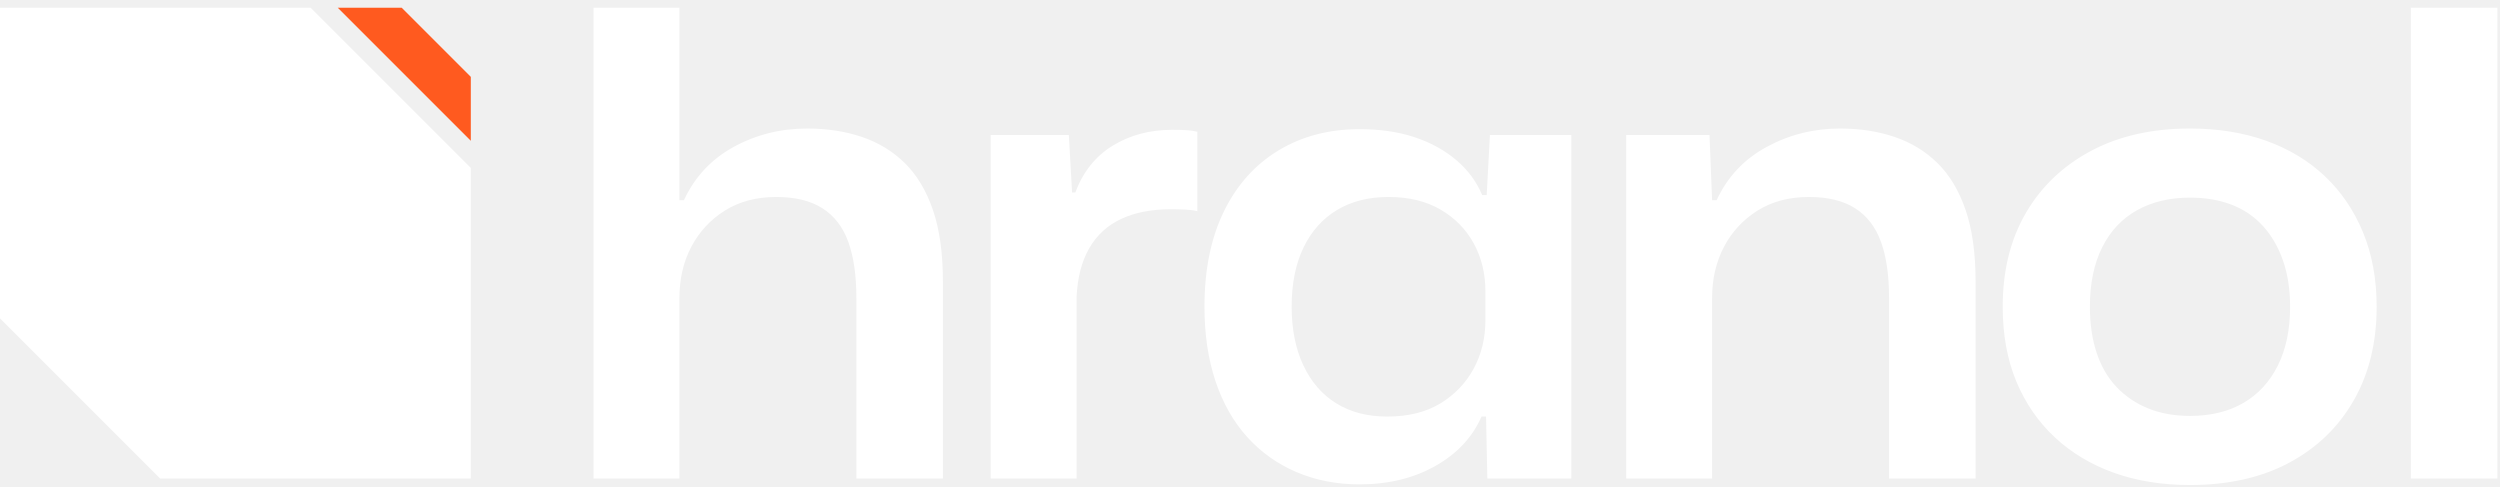
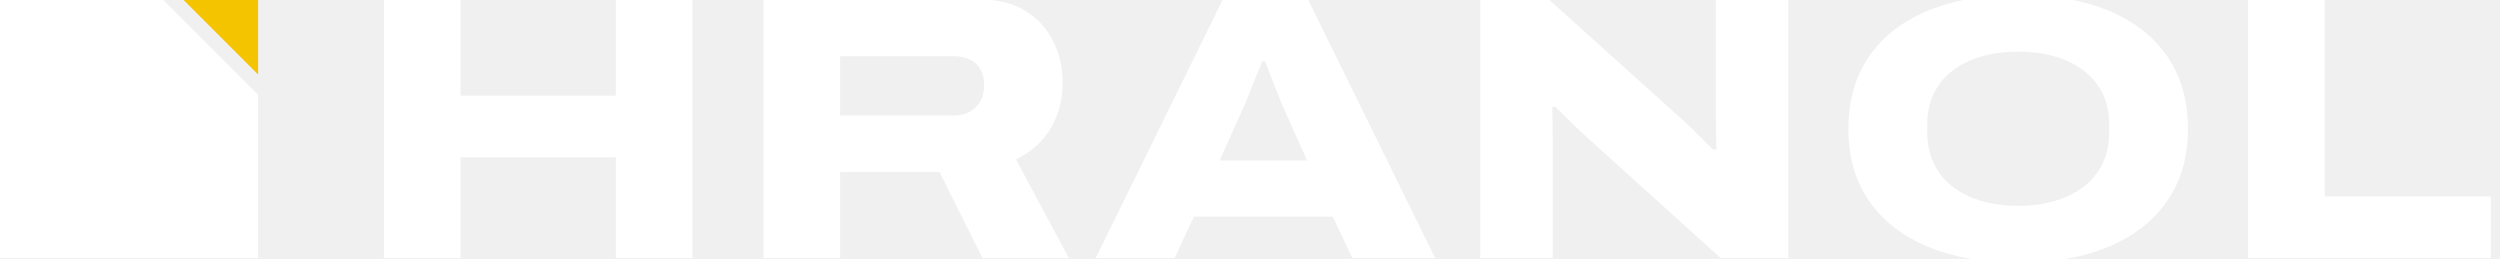
- <svg xmlns="http://www.w3.org/2000/svg" viewBox="0 -741 3871 753" role="img" aria-label="HRANOL">
+ <svg xmlns="http://www.w3.org/2000/svg" viewBox="0 -686 6645 686" role="img" aria-label="HRANOL">
  <g fill="#ffffff">
-     <path d="M0 -729H481L729 -481V0H248L0 -248Z" />
-     <path transform="translate(859 0)" d="M60 0V-729H193V-431H200Q225 -485 277.0 -513.5Q329 -542 391 -542Q437 -542 475.5 -529.0Q514 -516 542.0 -488.5Q570 -461 585.5 -416.0Q601 -371 601 -305V0H467V-280Q467 -332 454.5 -366.5Q442 -401 414.5 -418.5Q387 -436 343 -436Q297 -436 263.5 -415.0Q230 -394 211.5 -359.0Q193 -324 193 -279V0Z M675.0 0V-532H796.0L801.0 -443H806.0Q824.0 -491 864.0 -515.5Q904.0 -540 956.0 -540Q968.0 -540 977.5 -539.5Q987.0 -539 995.0 -537V-414Q987.0 -416 976.0 -416.5Q965.0 -417 954.0 -417Q909.0 -417 877.0 -402.0Q845.0 -387 827.5 -356.5Q810.0 -326 808.0 -281V0Z M1246.0 9Q1193.0 9 1148.5 -10.0Q1104.0 -29 1072.0 -64.5Q1040.0 -100 1023.0 -151.0Q1006.0 -202 1006.0 -266Q1006.0 -352 1036.0 -413.5Q1066.0 -475 1120.5 -508.0Q1175.0 -541 1246.0 -541Q1294.0 -541 1331.5 -528.5Q1369.0 -516 1396.0 -493.0Q1423.0 -470 1436.0 -439H1443.0L1448.0 -532H1574.0V0H1444.0L1442.0 -96H1435.0Q1414.0 -48 1363.5 -19.5Q1313.0 9 1246.0 9ZM1289.0 -96Q1338.0 -96 1371.5 -116.5Q1405.0 -137 1423.0 -170.5Q1441.0 -204 1441.0 -245V-290Q1441.0 -331 1423.0 -364.0Q1405.0 -397 1371.5 -416.5Q1338.0 -436 1291.0 -436Q1245.0 -436 1211.5 -416.0Q1178.0 -396 1159.5 -358.0Q1141.0 -320 1141.0 -266Q1141.0 -214 1159.0 -175.5Q1177.0 -137 1210.0 -116.5Q1243.0 -96 1289.0 -96Z M1659.0 0V-532H1788.0L1792.0 -431H1799.0Q1824.0 -485 1876.5 -513.5Q1929.0 -542 1990.0 -542Q2036.0 -542 2074.5 -529.0Q2113.0 -516 2141.0 -488.5Q2169.0 -461 2184.5 -416.0Q2200.0 -371 2200.0 -305V0H2066.0V-280Q2066.0 -332 2053.5 -366.5Q2041.0 -401 2013.5 -418.5Q1986.0 -436 1942.0 -436Q1896.0 -436 1862.5 -415.0Q1829.0 -394 1810.5 -359.0Q1792.0 -324 1792.0 -279V0Z M2532.0 10Q2467.0 10 2414.0 -9.0Q2361.0 -28 2322.5 -64.0Q2284.0 -100 2263.0 -150.5Q2242.0 -201 2242.0 -266Q2242.0 -350 2278.0 -411.5Q2314.0 -473 2379.0 -507.5Q2444.0 -542 2532.0 -542Q2597.0 -542 2650.0 -523.0Q2703.0 -504 2741.0 -468.0Q2779.0 -432 2800.0 -381.0Q2821.0 -330 2821.0 -266Q2821.0 -183 2785.5 -121.0Q2750.0 -59 2685.5 -24.5Q2621.0 10 2532.0 10ZM2532.0 -97Q2580.0 -97 2614.5 -117.0Q2649.0 -137 2668.0 -175.0Q2687.0 -213 2687.0 -266Q2687.0 -306 2676.0 -337.5Q2665.0 -369 2645.0 -391.0Q2625.0 -413 2596.5 -424.0Q2568.0 -435 2532.0 -435Q2485.0 -435 2450.0 -415.5Q2415.0 -396 2396.0 -358.0Q2377.0 -320 2377.0 -266Q2377.0 -226 2387.5 -194.5Q2398.0 -163 2418.5 -141.5Q2439.0 -120 2467.5 -108.5Q2496.0 -97 2532.0 -97Z M2874.0 0V-729H3008.0V0Z" />
+     <path d="M0 -686H434L686 -434V0H0Z" />
+     <path transform="translate(936 0)" d="M84.5 0.0V-687.543H288.129V-431.673H700.783V-687.543H904.412V0.0H700.783V-267.783H288.129V0.0Z M1093.5 0.0V-687.543H1665.76Q1740.934 -687.543 1790.151 -656.685Q1839.369 -625.826 1863.999 -575.424Q1888.629 -525.022 1888.629 -465.479Q1888.629 -400.131 1857.673 -346.631Q1826.716 -293.131 1764.521 -262.044L1905.086 0.0H1675.393L1561.349 -228.696H1297.129V0.0ZM1297.129 -379.152H1599.305Q1635.979 -379.152 1657.947 -401.217Q1679.914 -423.283 1679.914 -459.761Q1679.914 -484.414 1670.001 -501.653Q1660.088 -518.892 1642.164 -527.762Q1624.24 -536.631 1599.305 -536.631H1297.129Z M1976.305 0.0 2314.327 -687.543H2540.672L2878.694 0.0H2658.436L2606.479 -110.175H2237.521L2186.107 0.0ZM2305.672 -259.261H2538.327L2475.717 -399.001Q2471.804 -408.371 2464.75 -425.523Q2457.695 -442.675 2450.097 -462.186Q2442.5 -481.697 2436.086 -498.469Q2429.673 -515.241 2426.5 -523.306H2419.043Q2411.673 -504.936 2402.075 -481.11Q2392.478 -457.284 2383.608 -434.914Q2374.738 -412.544 2368.282 -398.544Z M2998.5 0.0V-687.543H3180.629L3537.065 -366.759Q3546.261 -359.02 3560.457 -344.911Q3574.652 -330.802 3590.076 -315.693Q3605.5 -300.584 3617.327 -288.389H3626.414Q3625.957 -306.041 3625.272 -333.193Q3624.587 -360.346 3624.587 -381.433V-687.543H3817.325V0.0H3637.652L3289.999 -313.915Q3266.26 -335.024 3240.021 -360.818Q3213.781 -386.611 3197.955 -402.351H3189.868Q3190.325 -388.807 3190.781 -360.111Q3191.238 -331.416 3191.238 -298.111V0.0Z M4427.881 12.0Q4289.578 12.0 4188.17 -30.315Q4086.761 -72.63 4031.903 -152.13Q3977.044 -231.63 3977.044 -343.527Q3977.044 -456.37 4031.903 -535.913Q4086.761 -615.457 4188.17 -657.5Q4289.578 -699.543 4427.881 -699.543Q4568.0 -699.543 4668.902 -657.5Q4769.804 -615.457 4824.663 -535.913Q4879.521 -456.37 4879.521 -343.527Q4879.521 -231.63 4824.663 -152.13Q4769.804 -72.63 4668.902 -30.315Q4568 12 4427.881 12.0ZM4428.283 -138.912Q4482.131 -138.912 4526.522 -152.097Q4570.914 -165.282 4603.164 -190.38Q4635.415 -215.478 4652.839 -251.67Q4670.263 -287.862 4670.263 -333.0V-356.543Q4670.263 -401.478 4652.839 -437.272Q4635.415 -473.066 4603.164 -497.892Q4570.914 -522.718 4526.522 -535.675Q4482.131 -548.631 4428.283 -548.631Q4374.435 -548.631 4330.043 -535.675Q4285.651 -522.718 4253.401 -497.892Q4221.151 -473.066 4203.955 -437.272Q4186.759 -401.478 4186.759 -356.543V-333.0Q4186.759 -287.862 4203.955 -251.67Q4221.151 -215.478 4253.401 -190.38Q4285.651 -165.282 4330.043 -152.097Q4374.435 -138.912 4428.283 -138.912Z M5039.5 0.0V-687.543H5243.129V-163.89H5684.563V0.0Z" />
  </g>
-   <path fill="#ff5a1f" d="M523 -729H622L729 -622V-523Z" />
+   <path fill="#f5c400" d="M488 -686H686V-488Z" />
</svg>
